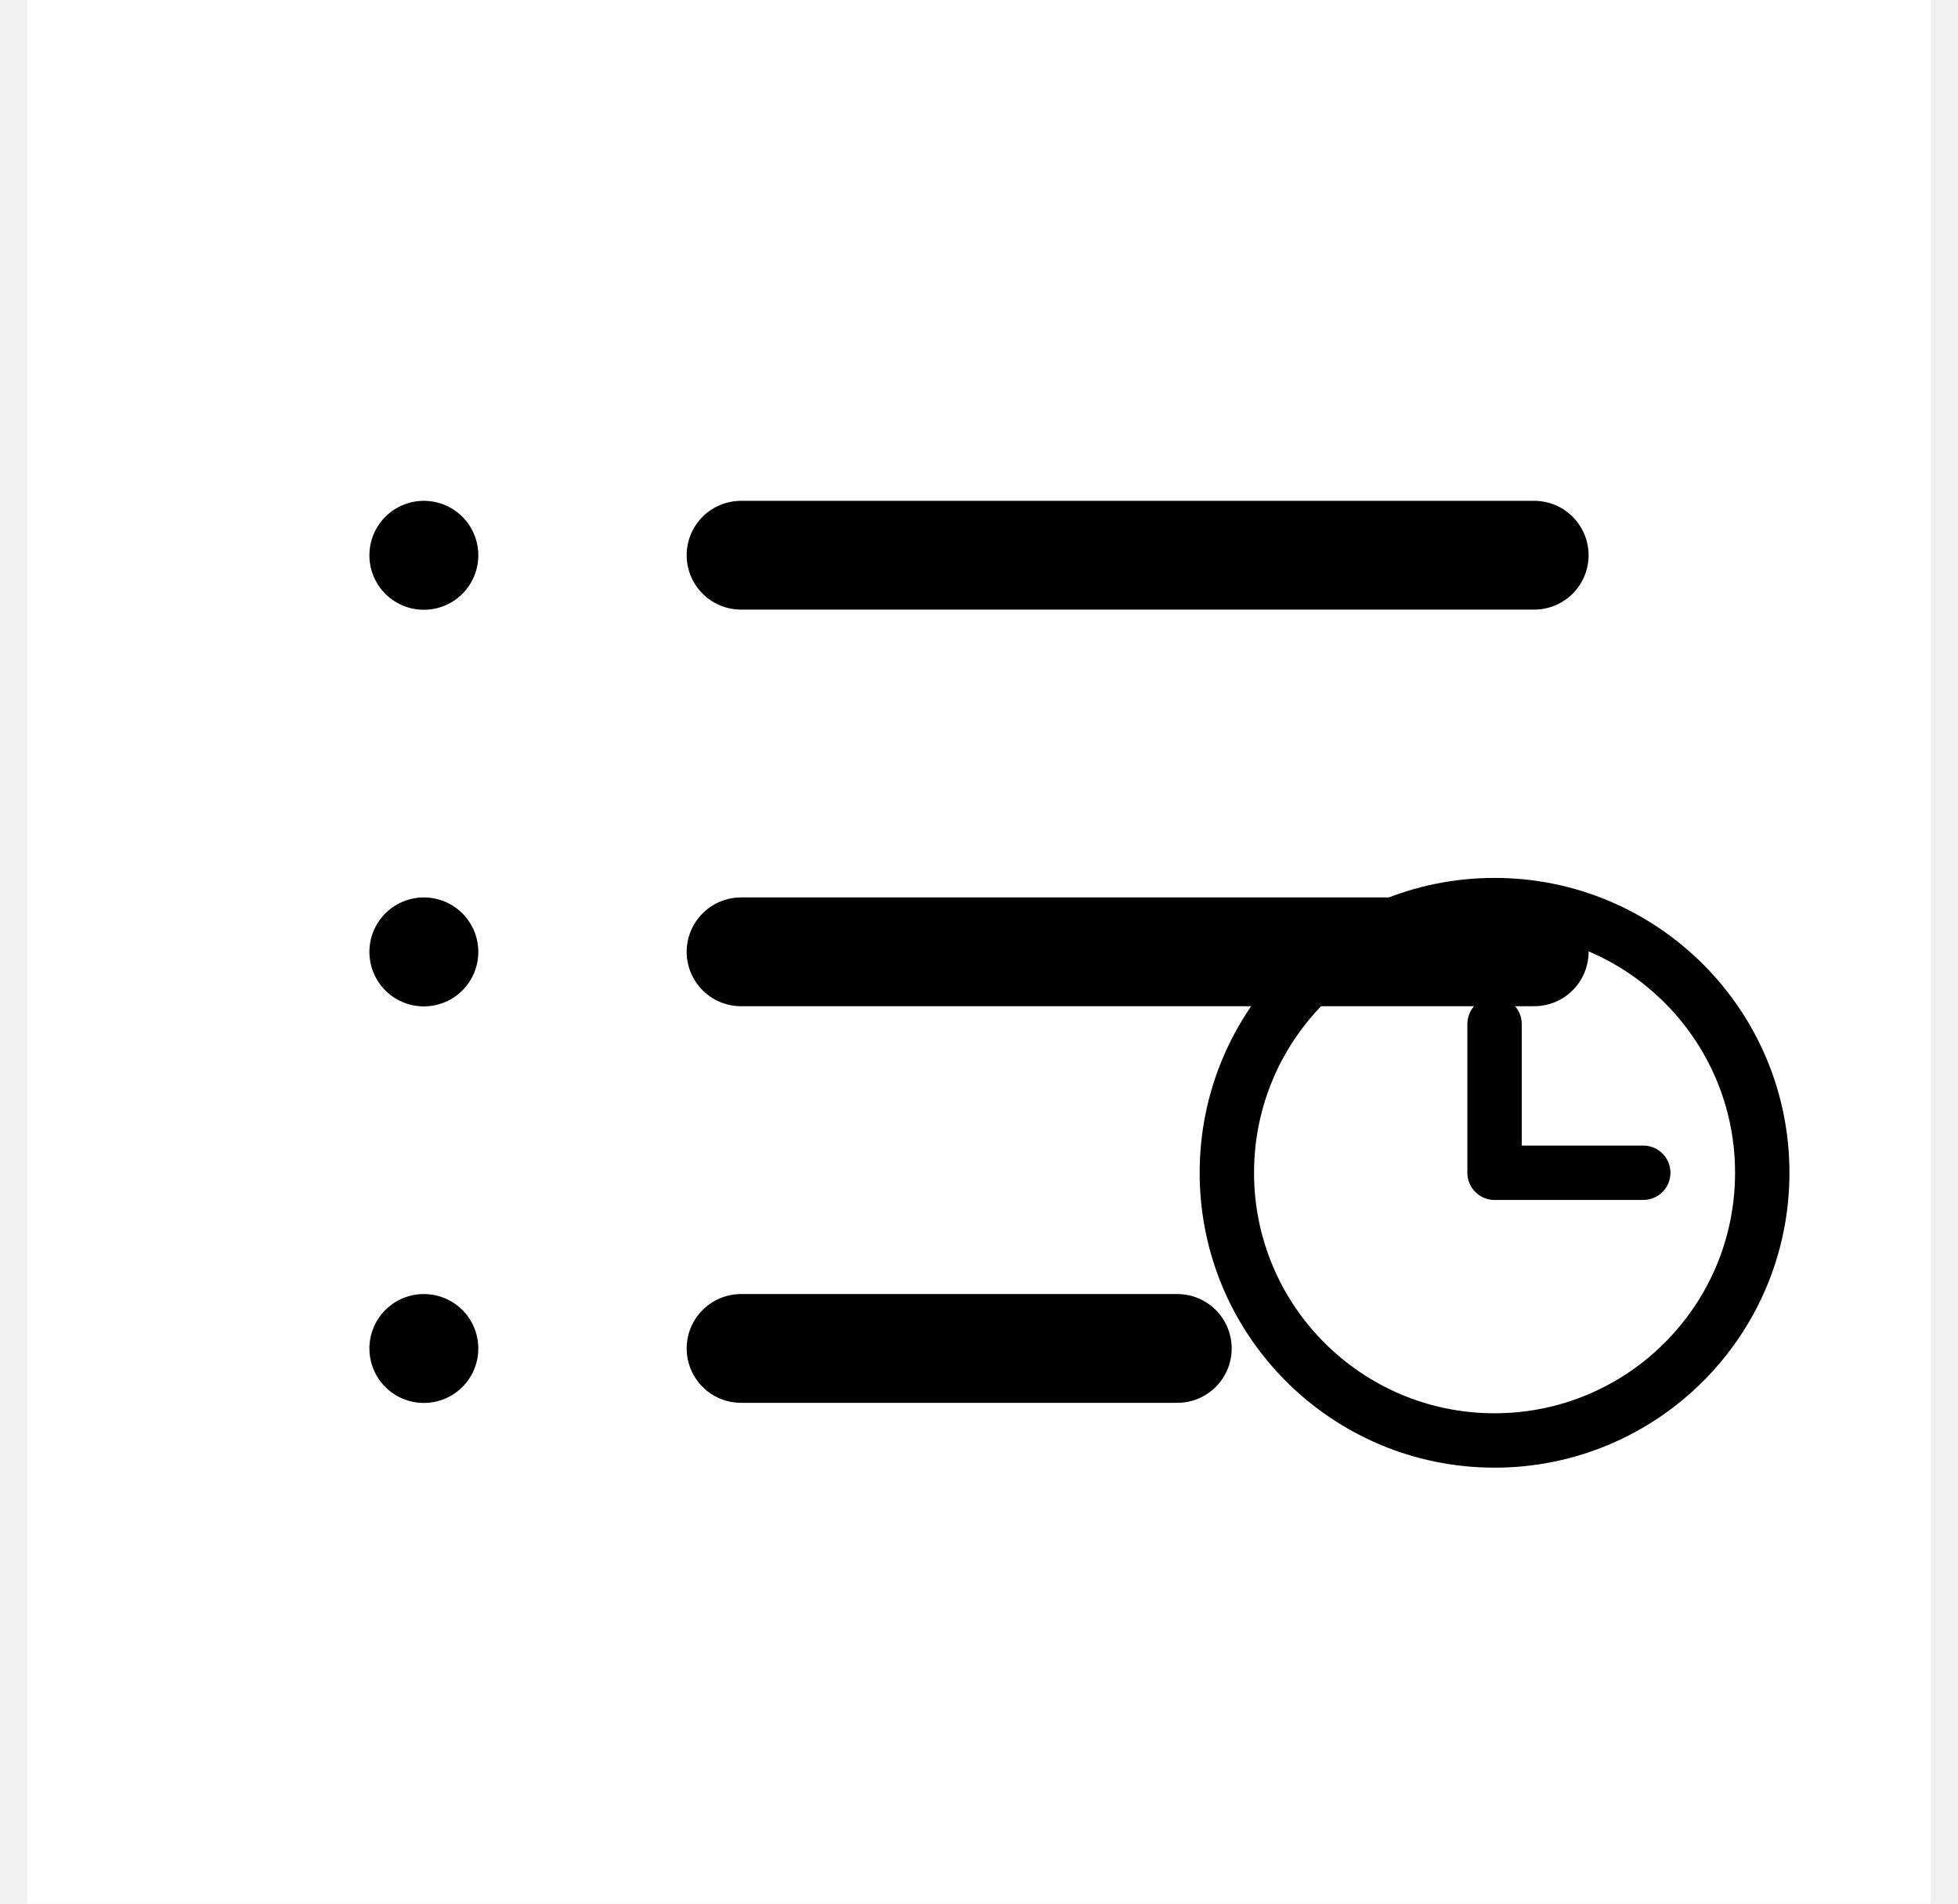
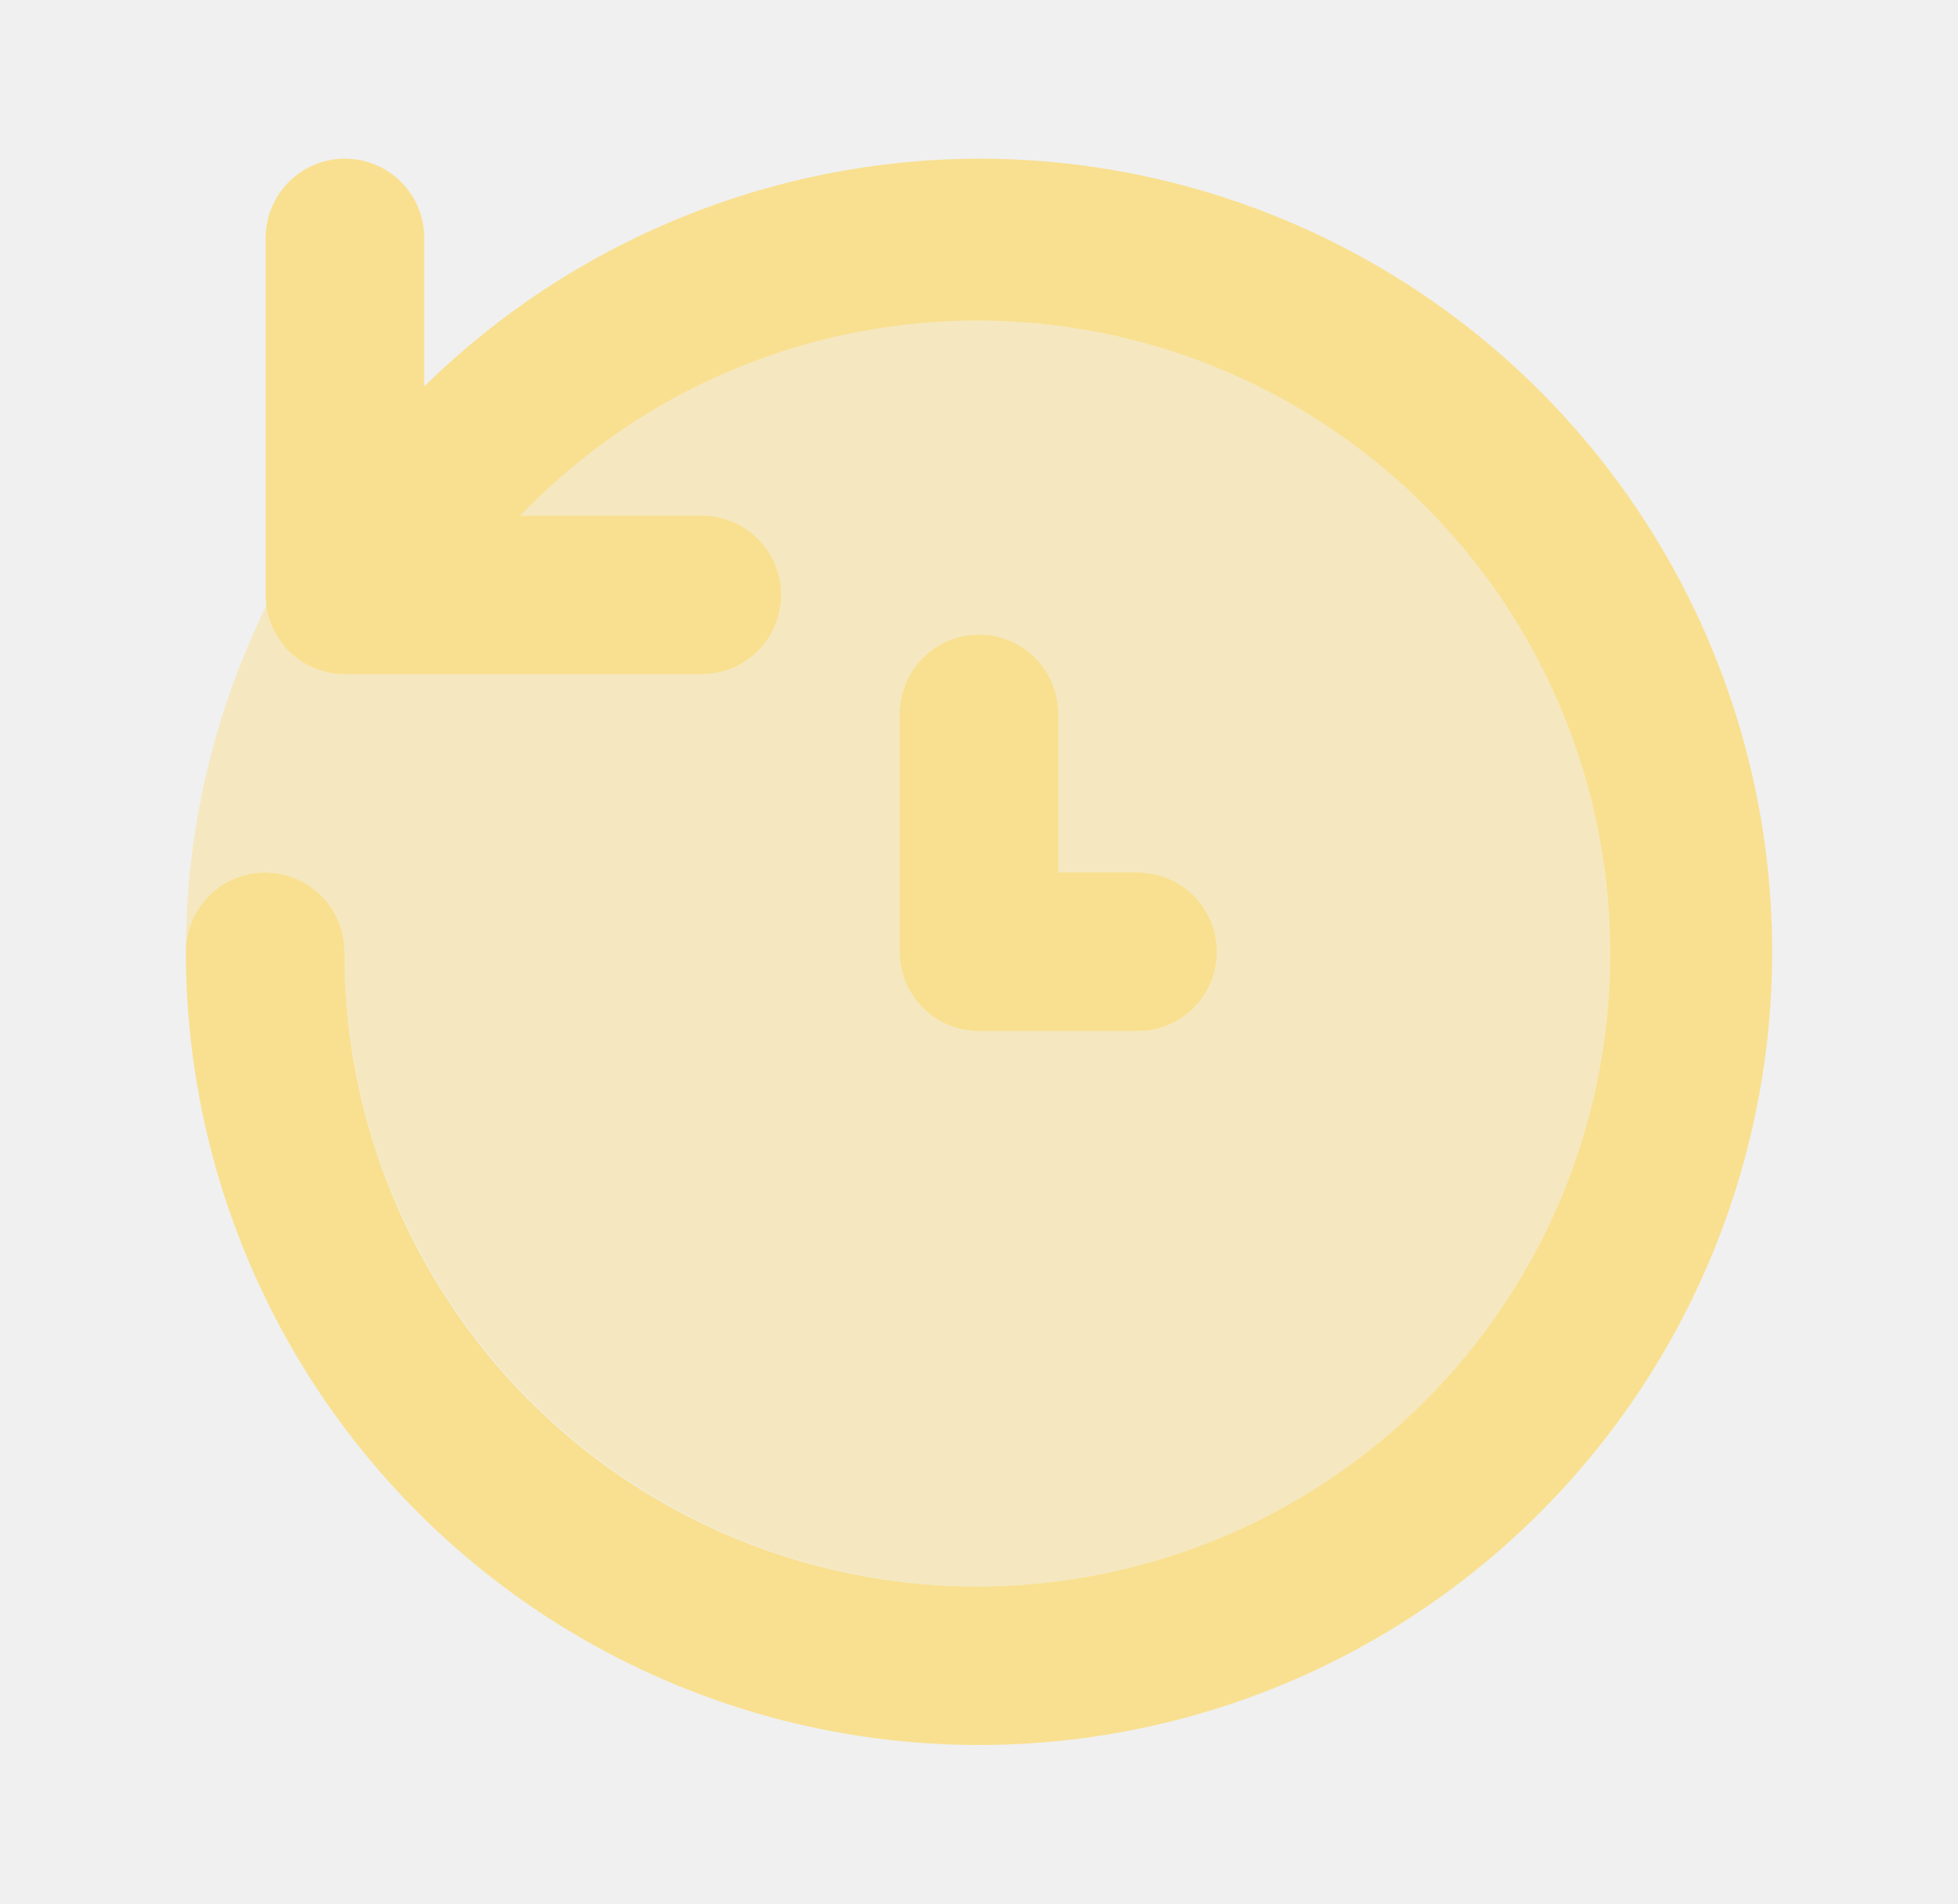
<svg xmlns="http://www.w3.org/2000/svg" width="36" height="35" viewBox="0 0 36 35" fill="none">
-   <rect width="35" height="35" transform="translate(0.5)" fill="white" />
-   <rect width="35" height="35" transform="translate(0.5)" fill="white" />
-   <path d="M7.794 24.794V24.792H7.792V24.794L7.794 24.794Z" fill="white" />
-   <path d="M7.794 17.503V17.5H7.792V17.503L7.794 17.503Z" fill="white" />
-   <path d="M7.794 10.211V10.208H7.792V10.211L7.794 10.211Z" fill="white" />
-   <path d="M13.625 24.792H21.646M13.625 17.5H28.208M13.625 10.208H28.208M7.794 24.792V24.794L7.792 24.794V24.792H7.794ZM7.794 17.5V17.503L7.792 17.503V17.5H7.794ZM7.794 10.208V10.211L7.792 10.211V10.208H7.794Z" stroke="black" stroke-width="2" stroke-linecap="round" stroke-linejoin="round" />
-   <path d="M27.479 18.828V21.562H30.213M27.479 26.484C24.761 26.484 22.557 24.281 22.557 21.562C22.557 18.844 24.761 16.641 27.479 16.641C30.197 16.641 32.401 18.844 32.401 21.562C32.401 24.281 30.197 26.484 27.479 26.484Z" stroke="black" stroke-linecap="round" stroke-linejoin="round" />
+   <path d="M18 2.917C14.184 2.927 10.523 4.431 7.8 7.105V4.375C7.8 3.988 7.647 3.617 7.373 3.344C7.1 3.07 6.729 2.917 6.342 2.917C5.955 2.917 5.584 3.07 5.311 3.344C5.037 3.617 4.884 3.988 4.884 4.375V10.938C4.884 11.324 5.037 11.695 5.311 11.969C5.584 12.242 5.955 12.396 6.342 12.396H12.904C13.291 12.396 13.662 12.242 13.936 11.969C14.209 11.695 14.363 11.324 14.363 10.938C14.363 10.551 14.209 10.18 13.936 9.906C13.662 9.633 13.291 9.479 12.904 9.479H9.568C11.439 7.527 13.931 6.286 16.617 5.972C19.303 5.658 22.015 6.288 24.287 7.756C26.558 9.224 28.247 11.437 29.064 14.015C29.881 16.593 29.775 19.375 28.764 21.883C27.752 24.391 25.899 26.469 23.522 27.759C21.145 29.049 18.393 29.471 15.739 28.952C13.085 28.433 10.694 27.007 8.978 24.917C7.261 22.827 6.326 20.204 6.333 17.5C6.333 17.113 6.18 16.742 5.906 16.469C5.633 16.195 5.262 16.042 4.875 16.042C4.488 16.042 4.117 16.195 3.844 16.469C3.57 16.742 3.417 17.113 3.417 17.5C3.417 20.384 4.272 23.204 5.874 25.602C7.477 28 9.754 29.869 12.419 30.973C15.084 32.077 18.016 32.366 20.845 31.803C23.674 31.241 26.272 29.852 28.312 27.812C30.351 25.773 31.74 23.174 32.303 20.345C32.866 17.516 32.577 14.584 31.473 11.919C30.369 9.255 28.5 6.977 26.102 5.374C23.704 3.772 20.884 2.917 18 2.917Z" fill="#F9E090" />
+   <path d="M20.916 18.958H18C17.613 18.958 17.242 18.805 16.969 18.531C16.695 18.258 16.541 17.887 16.541 17.5V13.125C16.541 12.738 16.695 12.367 16.969 12.094C17.242 11.82 17.613 11.667 18 11.667C18.387 11.667 18.758 11.82 19.031 12.094C19.305 12.367 19.458 12.738 19.458 13.125V16.042H20.916C21.303 16.042 21.674 16.195 21.948 16.469C22.221 16.742 22.375 17.113 22.375 17.5C22.375 17.887 22.221 18.258 21.948 18.531C21.674 18.805 21.303 18.958 20.916 18.958Z" fill="#F9E090" />
+   <path opacity="0.5" d="M18 5.833C16.421 5.839 14.859 6.165 13.41 6.791C11.96 7.418 10.653 8.332 9.568 9.479H12.904C13.291 9.479 13.662 9.633 13.936 9.906C14.209 10.18 14.363 10.551 14.363 10.937C14.363 11.324 14.209 11.695 13.936 11.969C13.662 12.242 13.291 12.396 12.904 12.396H6.342C5.986 12.393 5.644 12.26 5.381 12.02C5.118 11.781 4.952 11.453 4.916 11.099C3.93 13.089 3.417 15.28 3.417 17.5C3.417 17.113 3.57 16.742 3.844 16.469C4.117 16.195 4.488 16.042 4.875 16.042C5.262 16.042 5.633 16.195 5.906 16.469C6.18 16.742 6.333 17.113 6.333 17.5C6.333 19.807 7.017 22.063 8.299 23.982C9.581 25.9 11.403 27.395 13.535 28.279C15.667 29.162 18.013 29.393 20.276 28.942C22.539 28.492 24.618 27.381 26.249 25.75C27.881 24.118 28.992 22.039 29.442 19.776C29.892 17.513 29.662 15.167 28.778 13.035C27.895 10.903 26.4 9.081 24.482 7.799C22.563 6.517 20.307 5.833 18 5.833ZM20.916 18.958H18C17.613 18.958 17.242 18.805 16.969 18.531C16.695 18.258 16.541 17.887 16.541 17.5V13.125C16.541 12.738 16.695 12.367 16.969 12.094C17.242 11.82 17.613 11.667 18 11.667C18.387 11.667 18.758 11.82 19.031 12.094C19.305 12.367 19.458 12.738 19.458 13.125V16.042H20.916C21.303 16.042 21.674 16.195 21.948 16.469C22.221 16.742 22.375 17.113 22.375 17.5C22.375 17.887 22.221 18.258 21.948 18.531C21.674 18.805 21.303 18.958 20.916 18.958Z" fill="#F9E090" />
</svg>
